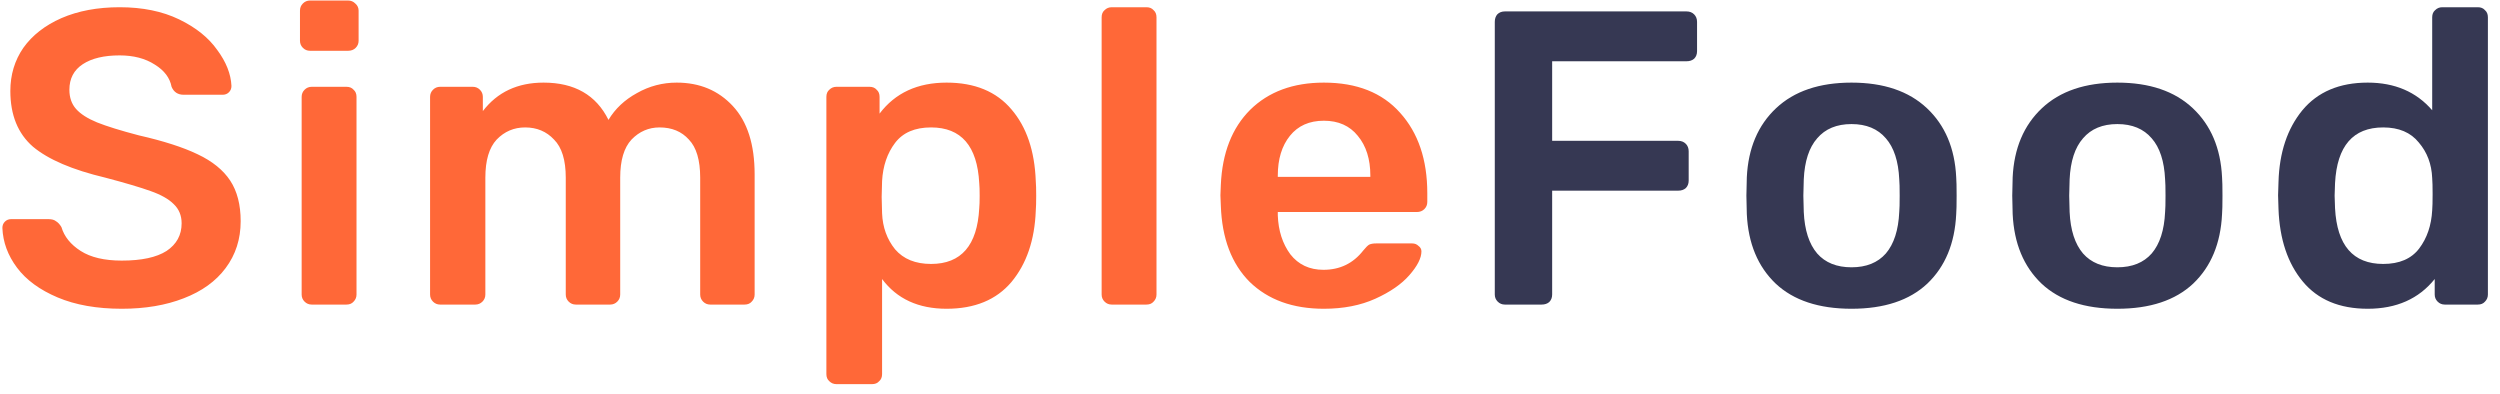
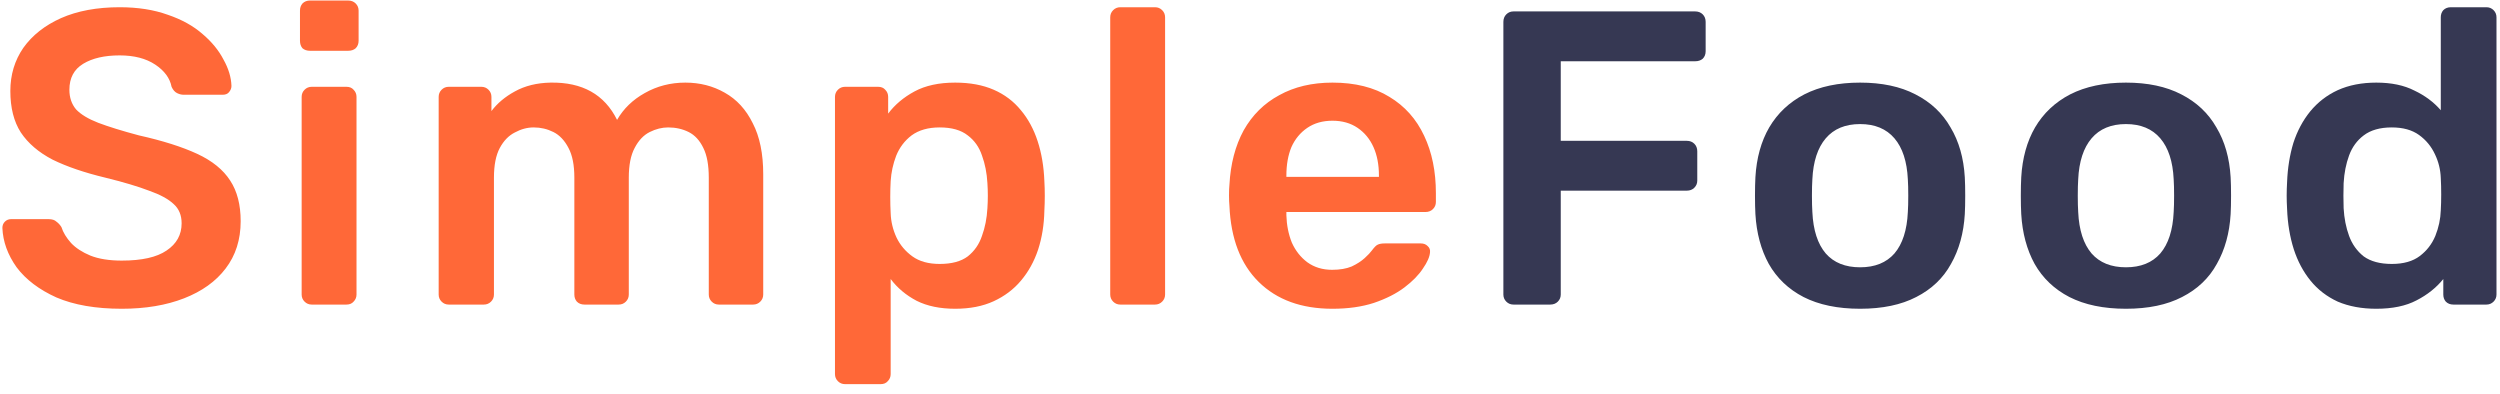
<svg xmlns="http://www.w3.org/2000/svg" width="197" height="31" viewBox="0 0 197 31" fill="none">
-   <path d="M9.593 24.33C7.635 24.33 5.952 24.033 4.544 23.439C3.136 22.845 2.069 22.064 1.343 21.096C0.617 20.128 0.232 19.083 0.188 17.961C0.188 17.763 0.254 17.598 0.386 17.466C0.518 17.334 0.683 17.268 0.881 17.268H3.818C4.082 17.268 4.28 17.323 4.412 17.433C4.566 17.521 4.709 17.675 4.841 17.895C5.061 18.643 5.567 19.27 6.359 19.776C7.151 20.282 8.229 20.535 9.593 20.535C11.155 20.535 12.332 20.282 13.124 19.776C13.916 19.248 14.312 18.522 14.312 17.598C14.312 16.982 14.103 16.476 13.685 16.08C13.289 15.684 12.684 15.343 11.87 15.057C11.078 14.771 9.89 14.419 8.306 14.001C5.71 13.385 3.807 12.571 2.597 11.559C1.409 10.525 0.815 9.062 0.815 7.17C0.815 5.894 1.156 4.761 1.838 3.771C2.542 2.781 3.543 2 4.841 1.428C6.161 0.856 7.69 0.57 9.428 0.57C11.232 0.57 12.794 0.889 14.114 1.527C15.434 2.165 16.435 2.968 17.117 3.936C17.821 4.882 18.195 5.828 18.239 6.774C18.239 6.972 18.173 7.137 18.041 7.269C17.909 7.401 17.744 7.467 17.546 7.467H14.477C14.015 7.467 13.696 7.258 13.52 6.84C13.388 6.136 12.948 5.553 12.2 5.091C11.452 4.607 10.528 4.365 9.428 4.365C8.196 4.365 7.228 4.596 6.524 5.058C5.82 5.52 5.468 6.191 5.468 7.071C5.468 7.687 5.644 8.193 5.996 8.589C6.348 8.985 6.898 9.337 7.646 9.645C8.416 9.953 9.516 10.294 10.946 10.668C12.882 11.108 14.422 11.603 15.566 12.153C16.732 12.703 17.59 13.396 18.14 14.232C18.69 15.068 18.965 16.135 18.965 17.433C18.965 18.841 18.569 20.073 17.777 21.129C17.007 22.163 15.907 22.955 14.477 23.505C13.069 24.055 11.441 24.33 9.593 24.33ZM24.43 4.002C24.21 4.002 24.023 3.925 23.869 3.771C23.715 3.617 23.638 3.43 23.638 3.21V0.834C23.638 0.614 23.715 0.427 23.869 0.273C24.023 0.119 24.21 0.042 24.43 0.042H27.433C27.653 0.042 27.84 0.119 27.994 0.273C28.17 0.427 28.258 0.614 28.258 0.834V3.21C28.258 3.43 28.181 3.617 28.027 3.771C27.873 3.925 27.675 4.002 27.433 4.002H24.43ZM24.562 24C24.342 24 24.155 23.923 24.001 23.769C23.847 23.615 23.77 23.428 23.77 23.208V7.632C23.77 7.412 23.847 7.225 24.001 7.071C24.155 6.917 24.342 6.84 24.562 6.84H27.301C27.543 6.84 27.73 6.917 27.862 7.071C28.016 7.203 28.093 7.39 28.093 7.632V23.208C28.093 23.428 28.016 23.615 27.862 23.769C27.73 23.923 27.543 24 27.301 24H24.562ZM34.682 24C34.462 24 34.275 23.923 34.121 23.769C33.967 23.615 33.89 23.428 33.89 23.208V7.632C33.89 7.412 33.967 7.225 34.121 7.071C34.275 6.917 34.462 6.84 34.682 6.84H37.256C37.476 6.84 37.663 6.917 37.817 7.071C37.971 7.225 38.048 7.412 38.048 7.632V8.754C39.192 7.258 40.787 6.51 42.833 6.51C45.275 6.51 46.98 7.489 47.948 9.447C48.476 8.567 49.224 7.863 50.192 7.335C51.16 6.785 52.205 6.51 53.327 6.51C55.131 6.51 56.605 7.126 57.749 8.358C58.893 9.59 59.465 11.383 59.465 13.737V23.208C59.465 23.428 59.388 23.615 59.234 23.769C59.102 23.923 58.915 24 58.673 24H55.967C55.747 24 55.56 23.923 55.406 23.769C55.252 23.615 55.175 23.428 55.175 23.208V14.001C55.175 12.615 54.878 11.614 54.284 10.998C53.712 10.36 52.942 10.041 51.974 10.041C51.116 10.041 50.379 10.36 49.763 10.998C49.169 11.636 48.872 12.637 48.872 14.001V23.208C48.872 23.428 48.795 23.615 48.641 23.769C48.487 23.923 48.3 24 48.08 24H45.374C45.154 24 44.967 23.923 44.813 23.769C44.659 23.615 44.582 23.428 44.582 23.208V14.001C44.582 12.615 44.274 11.614 43.658 10.998C43.064 10.36 42.305 10.041 41.381 10.041C40.501 10.041 39.753 10.36 39.137 10.998C38.543 11.636 38.246 12.637 38.246 14.001V23.208C38.246 23.428 38.169 23.615 38.015 23.769C37.861 23.923 37.674 24 37.454 24H34.682ZM65.911 30.27C65.691 30.27 65.504 30.193 65.35 30.039C65.196 29.907 65.119 29.72 65.119 29.478V7.632C65.119 7.39 65.196 7.203 65.35 7.071C65.504 6.917 65.691 6.84 65.911 6.84H68.518C68.76 6.84 68.947 6.917 69.079 7.071C69.233 7.203 69.31 7.39 69.31 7.632V8.952C70.542 7.324 72.302 6.51 74.59 6.51C76.812 6.51 78.517 7.214 79.705 8.622C80.893 10.008 81.531 11.889 81.619 14.265C81.641 14.529 81.652 14.914 81.652 15.42C81.652 15.948 81.641 16.344 81.619 16.608C81.531 18.918 80.893 20.788 79.705 22.218C78.517 23.626 76.812 24.33 74.59 24.33C72.368 24.33 70.674 23.549 69.508 21.987V29.478C69.508 29.72 69.431 29.907 69.277 30.039C69.145 30.193 68.958 30.27 68.716 30.27H65.911ZM73.369 20.799C75.745 20.799 77.01 19.336 77.164 16.41C77.186 16.19 77.197 15.86 77.197 15.42C77.197 14.98 77.186 14.65 77.164 14.43C77.01 11.504 75.745 10.041 73.369 10.041C72.093 10.041 71.147 10.448 70.531 11.262C69.915 12.076 69.574 13.077 69.508 14.265L69.475 15.519L69.508 16.806C69.552 17.906 69.893 18.852 70.531 19.644C71.191 20.414 72.137 20.799 73.369 20.799ZM87.601 24C87.381 24 87.194 23.923 87.04 23.769C86.886 23.615 86.809 23.428 86.809 23.208V1.362C86.809 1.12 86.886 0.933 87.04 0.801C87.194 0.647 87.381 0.57 87.601 0.57H90.34C90.582 0.57 90.769 0.647 90.901 0.801C91.055 0.933 91.132 1.12 91.132 1.362V23.208C91.132 23.428 91.055 23.615 90.901 23.769C90.769 23.923 90.582 24 90.34 24H87.601ZM104.32 24.33C101.878 24.33 99.931 23.626 98.479 22.218C97.049 20.788 96.29 18.786 96.202 16.212L96.169 15.387L96.202 14.562C96.312 12.054 97.082 10.085 98.512 8.655C99.964 7.225 101.9 6.51 104.32 6.51C106.916 6.51 108.918 7.302 110.326 8.886C111.756 10.47 112.471 12.582 112.471 15.222V15.915C112.471 16.135 112.394 16.322 112.24 16.476C112.086 16.63 111.888 16.707 111.646 16.707H100.69V16.971C100.734 18.181 101.064 19.204 101.68 20.04C102.318 20.854 103.187 21.261 104.287 21.261C105.585 21.261 106.63 20.755 107.422 19.743C107.62 19.501 107.774 19.347 107.884 19.281C108.016 19.215 108.203 19.182 108.445 19.182H111.283C111.481 19.182 111.646 19.248 111.778 19.38C111.932 19.49 112.009 19.633 112.009 19.809C112.009 20.337 111.69 20.964 111.052 21.69C110.436 22.394 109.545 23.01 108.379 23.538C107.213 24.066 105.86 24.33 104.32 24.33ZM107.983 13.935V13.836C107.983 12.538 107.653 11.493 106.993 10.701C106.355 9.909 105.464 9.513 104.32 9.513C103.176 9.513 102.285 9.909 101.647 10.701C101.009 11.493 100.69 12.538 100.69 13.836V13.935H107.983Z" fill="#FF6838" />
-   <path d="M118.581 24C118.361 24 118.174 23.923 118.02 23.769C117.866 23.615 117.789 23.428 117.789 23.208V1.725C117.789 1.483 117.855 1.285 117.987 1.131C118.141 0.977 118.339 0.9 118.581 0.9H132.903C133.145 0.9 133.343 0.977 133.497 1.131C133.651 1.285 133.728 1.483 133.728 1.725V4.035C133.728 4.277 133.651 4.475 133.497 4.629C133.343 4.761 133.145 4.827 132.903 4.827H122.31V11.097H132.243C132.485 11.097 132.683 11.174 132.837 11.328C132.991 11.482 133.068 11.68 133.068 11.922V14.232C133.068 14.474 132.991 14.672 132.837 14.826C132.683 14.958 132.485 15.024 132.243 15.024H122.31V23.208C122.31 23.45 122.233 23.648 122.079 23.802C121.925 23.934 121.727 24 121.485 24H118.581ZM145.899 24.33C143.325 24.33 141.334 23.67 139.926 22.35C138.518 21.008 137.759 19.182 137.649 16.872L137.616 15.42L137.649 13.968C137.759 11.68 138.529 9.865 139.959 8.523C141.389 7.181 143.369 6.51 145.899 6.51C148.429 6.51 150.409 7.181 151.839 8.523C153.269 9.865 154.039 11.68 154.149 13.968C154.171 14.232 154.182 14.716 154.182 15.42C154.182 16.124 154.171 16.608 154.149 16.872C154.039 19.182 153.28 21.008 151.872 22.35C150.464 23.67 148.473 24.33 145.899 24.33ZM145.899 21.063C147.065 21.063 147.967 20.7 148.605 19.974C149.243 19.226 149.595 18.137 149.661 16.707C149.683 16.487 149.694 16.058 149.694 15.42C149.694 14.782 149.683 14.353 149.661 14.133C149.595 12.703 149.243 11.625 148.605 10.899C147.967 10.151 147.065 9.777 145.899 9.777C144.733 9.777 143.831 10.151 143.193 10.899C142.555 11.625 142.203 12.703 142.137 14.133L142.104 15.42L142.137 16.707C142.203 18.137 142.555 19.226 143.193 19.974C143.831 20.7 144.733 21.063 145.899 21.063ZM166.848 24.33C164.274 24.33 162.283 23.67 160.875 22.35C159.467 21.008 158.708 19.182 158.598 16.872L158.565 15.42L158.598 13.968C158.708 11.68 159.478 9.865 160.908 8.523C162.338 7.181 164.318 6.51 166.848 6.51C169.378 6.51 171.358 7.181 172.788 8.523C174.218 9.865 174.988 11.68 175.098 13.968C175.12 14.232 175.131 14.716 175.131 15.42C175.131 16.124 175.12 16.608 175.098 16.872C174.988 19.182 174.229 21.008 172.821 22.35C171.413 23.67 169.422 24.33 166.848 24.33ZM166.848 21.063C168.014 21.063 168.916 20.7 169.554 19.974C170.192 19.226 170.544 18.137 170.61 16.707C170.632 16.487 170.643 16.058 170.643 15.42C170.643 14.782 170.632 14.353 170.61 14.133C170.544 12.703 170.192 11.625 169.554 10.899C168.916 10.151 168.014 9.777 166.848 9.777C165.682 9.777 164.78 10.151 164.142 10.899C163.504 11.625 163.152 12.703 163.086 14.133L163.053 15.42L163.086 16.707C163.152 18.137 163.504 19.226 164.142 19.974C164.78 20.7 165.682 21.063 166.848 21.063ZM186.575 24.33C184.353 24.33 182.648 23.615 181.46 22.185C180.272 20.755 179.634 18.852 179.546 16.476L179.513 15.387L179.546 14.331C179.612 12.021 180.239 10.14 181.427 8.688C182.637 7.236 184.353 6.51 186.575 6.51C188.709 6.51 190.403 7.236 191.657 8.688V1.362C191.657 1.12 191.734 0.933 191.888 0.801C192.042 0.647 192.229 0.57 192.449 0.57H195.254C195.496 0.57 195.683 0.647 195.815 0.801C195.969 0.933 196.046 1.12 196.046 1.362V23.208C196.046 23.428 195.969 23.615 195.815 23.769C195.683 23.923 195.496 24 195.254 24H192.647C192.427 24 192.24 23.923 192.086 23.769C191.932 23.615 191.855 23.428 191.855 23.208V21.987C190.601 23.549 188.841 24.33 186.575 24.33ZM187.796 20.799C189.072 20.799 190.018 20.392 190.634 19.578C191.25 18.764 191.591 17.763 191.657 16.575C191.679 16.311 191.69 15.882 191.69 15.288C191.69 14.716 191.679 14.298 191.657 14.034C191.613 12.934 191.261 11.999 190.601 11.229C189.963 10.437 189.028 10.041 187.796 10.041C185.42 10.041 184.155 11.504 184.001 14.43L183.968 15.42L184.001 16.41C184.155 19.336 185.42 20.799 187.796 20.799Z" fill="#363853" />
+   <path d="M9.593 24.33C7.547 24.33 5.831 24.033 4.445 23.439C3.081 22.823 2.036 22.031 1.31 21.063C0.606 20.073 0.232 19.039 0.188 17.961C0.188 17.763 0.254 17.598 0.386 17.466C0.518 17.334 0.683 17.268 0.881 17.268H3.818C4.104 17.268 4.313 17.334 4.445 17.466C4.599 17.576 4.731 17.719 4.841 17.895C4.973 18.313 5.226 18.731 5.6 19.149C5.974 19.545 6.48 19.875 7.118 20.139C7.778 20.403 8.603 20.535 9.593 20.535C11.177 20.535 12.354 20.271 13.124 19.743C13.916 19.215 14.312 18.5 14.312 17.598C14.312 16.96 14.103 16.454 13.685 16.08C13.267 15.684 12.618 15.332 11.738 15.024C10.88 14.694 9.736 14.353 8.306 14.001C6.656 13.605 5.27 13.132 4.148 12.582C3.048 12.01 2.212 11.295 1.64 10.437C1.09 9.579 0.815 8.49 0.815 7.17C0.815 5.894 1.156 4.761 1.838 3.771C2.542 2.781 3.532 2 4.808 1.428C6.106 0.856 7.646 0.57 9.428 0.57C10.858 0.57 12.123 0.768 13.223 1.164C14.323 1.538 15.236 2.044 15.962 2.682C16.688 3.298 17.238 3.969 17.612 4.695C18.008 5.399 18.217 6.092 18.239 6.774C18.239 6.95 18.173 7.115 18.041 7.269C17.931 7.401 17.766 7.467 17.546 7.467H14.477C14.301 7.467 14.125 7.423 13.949 7.335C13.773 7.247 13.63 7.082 13.52 6.84C13.388 6.158 12.959 5.575 12.233 5.091C11.507 4.607 10.572 4.365 9.428 4.365C8.24 4.365 7.283 4.585 6.557 5.025C5.831 5.465 5.468 6.147 5.468 7.071C5.468 7.687 5.644 8.204 5.996 8.622C6.37 9.018 6.953 9.37 7.745 9.678C8.559 9.986 9.626 10.316 10.946 10.668C12.816 11.086 14.345 11.57 15.533 12.12C16.721 12.67 17.59 13.374 18.14 14.232C18.69 15.068 18.965 16.135 18.965 17.433C18.965 18.885 18.569 20.128 17.777 21.162C17.007 22.174 15.918 22.955 14.51 23.505C13.102 24.055 11.463 24.33 9.593 24.33ZM24.562 24C24.342 24 24.155 23.923 24.001 23.769C23.847 23.615 23.77 23.428 23.77 23.208V7.632C23.77 7.412 23.847 7.225 24.001 7.071C24.155 6.917 24.342 6.84 24.562 6.84H27.301C27.543 6.84 27.73 6.917 27.862 7.071C28.016 7.225 28.093 7.412 28.093 7.632V23.208C28.093 23.428 28.016 23.615 27.862 23.769C27.73 23.923 27.543 24 27.301 24H24.562ZM24.43 4.002C24.188 4.002 23.99 3.936 23.836 3.804C23.704 3.65 23.638 3.452 23.638 3.21V0.834C23.638 0.614 23.704 0.427 23.836 0.273C23.99 0.119 24.188 0.042 24.43 0.042H27.433C27.675 0.042 27.873 0.119 28.027 0.273C28.181 0.427 28.258 0.614 28.258 0.834V3.21C28.258 3.452 28.181 3.65 28.027 3.804C27.873 3.936 27.675 4.002 27.433 4.002H24.43ZM35.359 24C35.139 24 34.952 23.923 34.798 23.769C34.644 23.615 34.567 23.428 34.567 23.208V7.632C34.567 7.412 34.644 7.225 34.798 7.071C34.952 6.917 35.139 6.84 35.359 6.84H37.933C38.153 6.84 38.34 6.917 38.494 7.071C38.648 7.225 38.725 7.412 38.725 7.632V8.754C39.187 8.138 39.803 7.621 40.573 7.203C41.365 6.763 42.3 6.532 43.378 6.51C45.886 6.466 47.635 7.445 48.625 9.447C49.131 8.567 49.857 7.863 50.803 7.335C51.771 6.785 52.838 6.51 54.004 6.51C55.148 6.51 56.182 6.774 57.106 7.302C58.052 7.83 58.789 8.633 59.317 9.711C59.867 10.767 60.142 12.109 60.142 13.737V23.208C60.142 23.428 60.065 23.615 59.911 23.769C59.757 23.923 59.57 24 59.35 24H56.644C56.424 24 56.237 23.923 56.083 23.769C55.929 23.615 55.852 23.428 55.852 23.208V14.001C55.852 13.011 55.709 12.23 55.423 11.658C55.137 11.064 54.752 10.646 54.268 10.404C53.784 10.162 53.245 10.041 52.651 10.041C52.167 10.041 51.683 10.162 51.199 10.404C50.715 10.646 50.319 11.064 50.011 11.658C49.703 12.23 49.549 13.011 49.549 14.001V23.208C49.549 23.428 49.472 23.615 49.318 23.769C49.164 23.923 48.977 24 48.757 24H46.051C45.809 24 45.611 23.923 45.457 23.769C45.325 23.615 45.259 23.428 45.259 23.208V14.001C45.259 13.011 45.105 12.23 44.797 11.658C44.489 11.064 44.093 10.646 43.609 10.404C43.125 10.162 42.608 10.041 42.058 10.041C41.552 10.041 41.057 10.173 40.573 10.437C40.089 10.679 39.693 11.086 39.385 11.658C39.077 12.23 38.923 13.011 38.923 14.001V23.208C38.923 23.428 38.846 23.615 38.692 23.769C38.538 23.923 38.351 24 38.131 24H35.359ZM66.588 30.27C66.368 30.27 66.181 30.193 66.027 30.039C65.873 29.885 65.796 29.698 65.796 29.478V7.632C65.796 7.412 65.873 7.225 66.027 7.071C66.181 6.917 66.368 6.84 66.588 6.84H69.195C69.437 6.84 69.624 6.917 69.756 7.071C69.91 7.225 69.987 7.412 69.987 7.632V8.952C70.515 8.248 71.208 7.665 72.066 7.203C72.924 6.741 73.991 6.51 75.267 6.51C76.433 6.51 77.445 6.697 78.303 7.071C79.161 7.445 79.876 7.984 80.448 8.688C81.02 9.37 81.46 10.184 81.768 11.13C82.076 12.076 82.252 13.121 82.296 14.265C82.318 14.639 82.329 15.024 82.329 15.42C82.329 15.816 82.318 16.212 82.296 16.608C82.274 17.708 82.109 18.731 81.801 19.677C81.493 20.601 81.042 21.415 80.448 22.119C79.876 22.801 79.161 23.34 78.303 23.736C77.445 24.132 76.433 24.33 75.267 24.33C74.079 24.33 73.067 24.121 72.231 23.703C71.395 23.263 70.713 22.691 70.185 21.987V29.478C70.185 29.698 70.108 29.885 69.954 30.039C69.822 30.193 69.635 30.27 69.393 30.27H66.588ZM74.046 20.799C74.992 20.799 75.729 20.601 76.257 20.205C76.785 19.787 77.159 19.248 77.379 18.588C77.621 17.928 77.764 17.202 77.808 16.41C77.852 15.75 77.852 15.09 77.808 14.43C77.764 13.638 77.621 12.912 77.379 12.252C77.159 11.592 76.785 11.064 76.257 10.668C75.729 10.25 74.992 10.041 74.046 10.041C73.144 10.041 72.407 10.25 71.835 10.668C71.285 11.086 70.878 11.625 70.614 12.285C70.372 12.923 70.229 13.583 70.185 14.265C70.163 14.661 70.152 15.079 70.152 15.519C70.152 15.959 70.163 16.388 70.185 16.806C70.207 17.466 70.361 18.104 70.647 18.72C70.933 19.314 71.351 19.809 71.901 20.205C72.451 20.601 73.166 20.799 74.046 20.799ZM88.278 24C88.058 24 87.871 23.923 87.717 23.769C87.563 23.615 87.486 23.428 87.486 23.208V1.362C87.486 1.142 87.563 0.955 87.717 0.801C87.871 0.647 88.058 0.57 88.278 0.57H91.017C91.237 0.57 91.424 0.647 91.578 0.801C91.732 0.955 91.809 1.142 91.809 1.362V23.208C91.809 23.428 91.732 23.615 91.578 23.769C91.424 23.923 91.237 24 91.017 24H88.278ZM104.997 24.33C102.555 24.33 100.619 23.626 99.189 22.218C97.759 20.81 96.989 18.808 96.879 16.212C96.857 15.992 96.846 15.717 96.846 15.387C96.846 15.035 96.857 14.76 96.879 14.562C96.967 12.912 97.341 11.482 98.001 10.272C98.683 9.062 99.618 8.138 100.806 7.5C101.994 6.84 103.391 6.51 104.997 6.51C106.779 6.51 108.275 6.884 109.485 7.632C110.695 8.358 111.608 9.381 112.224 10.701C112.84 11.999 113.148 13.506 113.148 15.222V15.915C113.148 16.135 113.071 16.322 112.917 16.476C112.763 16.63 112.565 16.707 112.323 16.707H101.367C101.367 16.707 101.367 16.74 101.367 16.806C101.367 16.872 101.367 16.927 101.367 16.971C101.389 17.741 101.532 18.456 101.796 19.116C102.082 19.754 102.489 20.271 103.017 20.667C103.567 21.063 104.216 21.261 104.964 21.261C105.58 21.261 106.097 21.173 106.515 20.997C106.933 20.799 107.274 20.579 107.538 20.337C107.802 20.095 107.989 19.897 108.099 19.743C108.297 19.479 108.451 19.325 108.561 19.281C108.693 19.215 108.88 19.182 109.122 19.182H111.96C112.18 19.182 112.356 19.248 112.488 19.38C112.642 19.512 112.708 19.677 112.686 19.875C112.664 20.227 112.477 20.656 112.125 21.162C111.795 21.668 111.311 22.163 110.673 22.647C110.035 23.131 109.232 23.538 108.264 23.868C107.318 24.176 106.229 24.33 104.997 24.33ZM101.367 13.935H108.66V13.836C108.66 12.978 108.517 12.23 108.231 11.592C107.945 10.954 107.527 10.448 106.977 10.074C106.427 9.7 105.767 9.513 104.997 9.513C104.227 9.513 103.567 9.7 103.017 10.074C102.467 10.448 102.049 10.954 101.763 11.592C101.499 12.23 101.367 12.978 101.367 13.836V13.935Z" fill="#FF6838" />
+   <path d="M119.258 24C119.038 24 118.851 23.923 118.697 23.769C118.543 23.615 118.466 23.428 118.466 23.208V1.725C118.466 1.483 118.543 1.285 118.697 1.131C118.851 0.977 119.038 0.9 119.258 0.9H133.58C133.822 0.9 134.02 0.977 134.174 1.131C134.328 1.285 134.405 1.483 134.405 1.725V4.035C134.405 4.277 134.328 4.475 134.174 4.629C134.02 4.761 133.822 4.827 133.58 4.827H122.987V11.097H132.92C133.162 11.097 133.36 11.174 133.514 11.328C133.668 11.482 133.745 11.68 133.745 11.922V14.232C133.745 14.452 133.668 14.639 133.514 14.793C133.36 14.947 133.162 15.024 132.92 15.024H122.987V23.208C122.987 23.428 122.91 23.615 122.756 23.769C122.602 23.923 122.404 24 122.162 24H119.258ZM146.576 24.33C144.816 24.33 143.331 24.022 142.121 23.406C140.933 22.79 140.02 21.921 139.382 20.799C138.766 19.677 138.414 18.368 138.326 16.872C138.304 16.476 138.293 15.992 138.293 15.42C138.293 14.848 138.304 14.364 138.326 13.968C138.414 12.45 138.777 11.141 139.415 10.041C140.075 8.919 140.999 8.05 142.187 7.434C143.397 6.818 144.86 6.51 146.576 6.51C148.292 6.51 149.744 6.818 150.932 7.434C152.142 8.05 153.066 8.919 153.704 10.041C154.364 11.141 154.738 12.45 154.826 13.968C154.848 14.364 154.859 14.848 154.859 15.42C154.859 15.992 154.848 16.476 154.826 16.872C154.738 18.368 154.375 19.677 153.737 20.799C153.121 21.921 152.208 22.79 150.998 23.406C149.81 24.022 148.336 24.33 146.576 24.33ZM146.576 21.063C147.742 21.063 148.644 20.7 149.282 19.974C149.92 19.226 150.272 18.137 150.338 16.707C150.36 16.377 150.371 15.948 150.371 15.42C150.371 14.892 150.36 14.463 150.338 14.133C150.272 12.725 149.92 11.647 149.282 10.899C148.644 10.151 147.742 9.777 146.576 9.777C145.41 9.777 144.508 10.151 143.87 10.899C143.232 11.647 142.88 12.725 142.814 14.133C142.792 14.463 142.781 14.892 142.781 15.42C142.781 15.948 142.792 16.377 142.814 16.707C142.88 18.137 143.232 19.226 143.87 19.974C144.508 20.7 145.41 21.063 146.576 21.063ZM167.524 24.33C165.764 24.33 164.279 24.022 163.069 23.406C161.881 22.79 160.968 21.921 160.33 20.799C159.714 19.677 159.362 18.368 159.274 16.872C159.252 16.476 159.241 15.992 159.241 15.42C159.241 14.848 159.252 14.364 159.274 13.968C159.362 12.45 159.725 11.141 160.363 10.041C161.023 8.919 161.947 8.05 163.135 7.434C164.345 6.818 165.808 6.51 167.524 6.51C169.24 6.51 170.692 6.818 171.88 7.434C173.09 8.05 174.014 8.919 174.652 10.041C175.312 11.141 175.686 12.45 175.774 13.968C175.796 14.364 175.807 14.848 175.807 15.42C175.807 15.992 175.796 16.476 175.774 16.872C175.686 18.368 175.323 19.677 174.685 20.799C174.069 21.921 173.156 22.79 171.946 23.406C170.758 24.022 169.284 24.33 167.524 24.33ZM167.524 21.063C168.69 21.063 169.592 20.7 170.23 19.974C170.868 19.226 171.22 18.137 171.286 16.707C171.308 16.377 171.319 15.948 171.319 15.42C171.319 14.892 171.308 14.463 171.286 14.133C171.22 12.725 170.868 11.647 170.23 10.899C169.592 10.151 168.69 9.777 167.524 9.777C166.358 9.777 165.456 10.151 164.818 10.899C164.18 11.647 163.828 12.725 163.762 14.133C163.74 14.463 163.729 14.892 163.729 15.42C163.729 15.948 163.74 16.377 163.762 16.707C163.828 18.137 164.18 19.226 164.818 19.974C165.456 20.7 166.358 21.063 167.524 21.063ZM187.252 24.33C186.108 24.33 185.096 24.143 184.216 23.769C183.358 23.373 182.643 22.823 182.071 22.119C181.499 21.415 181.059 20.59 180.751 19.644C180.443 18.676 180.267 17.62 180.223 16.476C180.201 16.08 180.19 15.728 180.19 15.42C180.19 15.09 180.201 14.727 180.223 14.331C180.267 13.231 180.432 12.208 180.718 11.262C181.026 10.316 181.466 9.491 182.038 8.787C182.632 8.061 183.358 7.5 184.216 7.104C185.096 6.708 186.108 6.51 187.252 6.51C188.44 6.51 189.441 6.719 190.255 7.137C191.091 7.533 191.784 8.05 192.334 8.688V1.362C192.334 1.142 192.4 0.955 192.532 0.801C192.686 0.647 192.884 0.57 193.126 0.57H195.931C196.151 0.57 196.338 0.647 196.492 0.801C196.646 0.955 196.723 1.142 196.723 1.362V23.208C196.723 23.428 196.646 23.615 196.492 23.769C196.338 23.923 196.151 24 195.931 24H193.324C193.082 24 192.884 23.923 192.73 23.769C192.598 23.615 192.532 23.428 192.532 23.208V21.987C191.982 22.669 191.278 23.23 190.42 23.67C189.584 24.11 188.528 24.33 187.252 24.33ZM188.473 20.799C189.397 20.799 190.134 20.59 190.684 20.172C191.234 19.754 191.641 19.226 191.905 18.588C192.169 17.928 192.312 17.257 192.334 16.575C192.356 16.179 192.367 15.761 192.367 15.321C192.367 14.859 192.356 14.43 192.334 14.034C192.312 13.374 192.158 12.747 191.872 12.153C191.586 11.537 191.168 11.031 190.618 10.635C190.068 10.239 189.353 10.041 188.473 10.041C187.549 10.041 186.812 10.25 186.262 10.668C185.734 11.064 185.349 11.592 185.107 12.252C184.865 12.912 184.722 13.638 184.678 14.43C184.656 15.09 184.656 15.75 184.678 16.41C184.722 17.202 184.865 17.928 185.107 18.588C185.349 19.248 185.734 19.787 186.262 20.205C186.812 20.601 187.549 20.799 188.473 20.799Z" fill="#363853" />
</svg>
